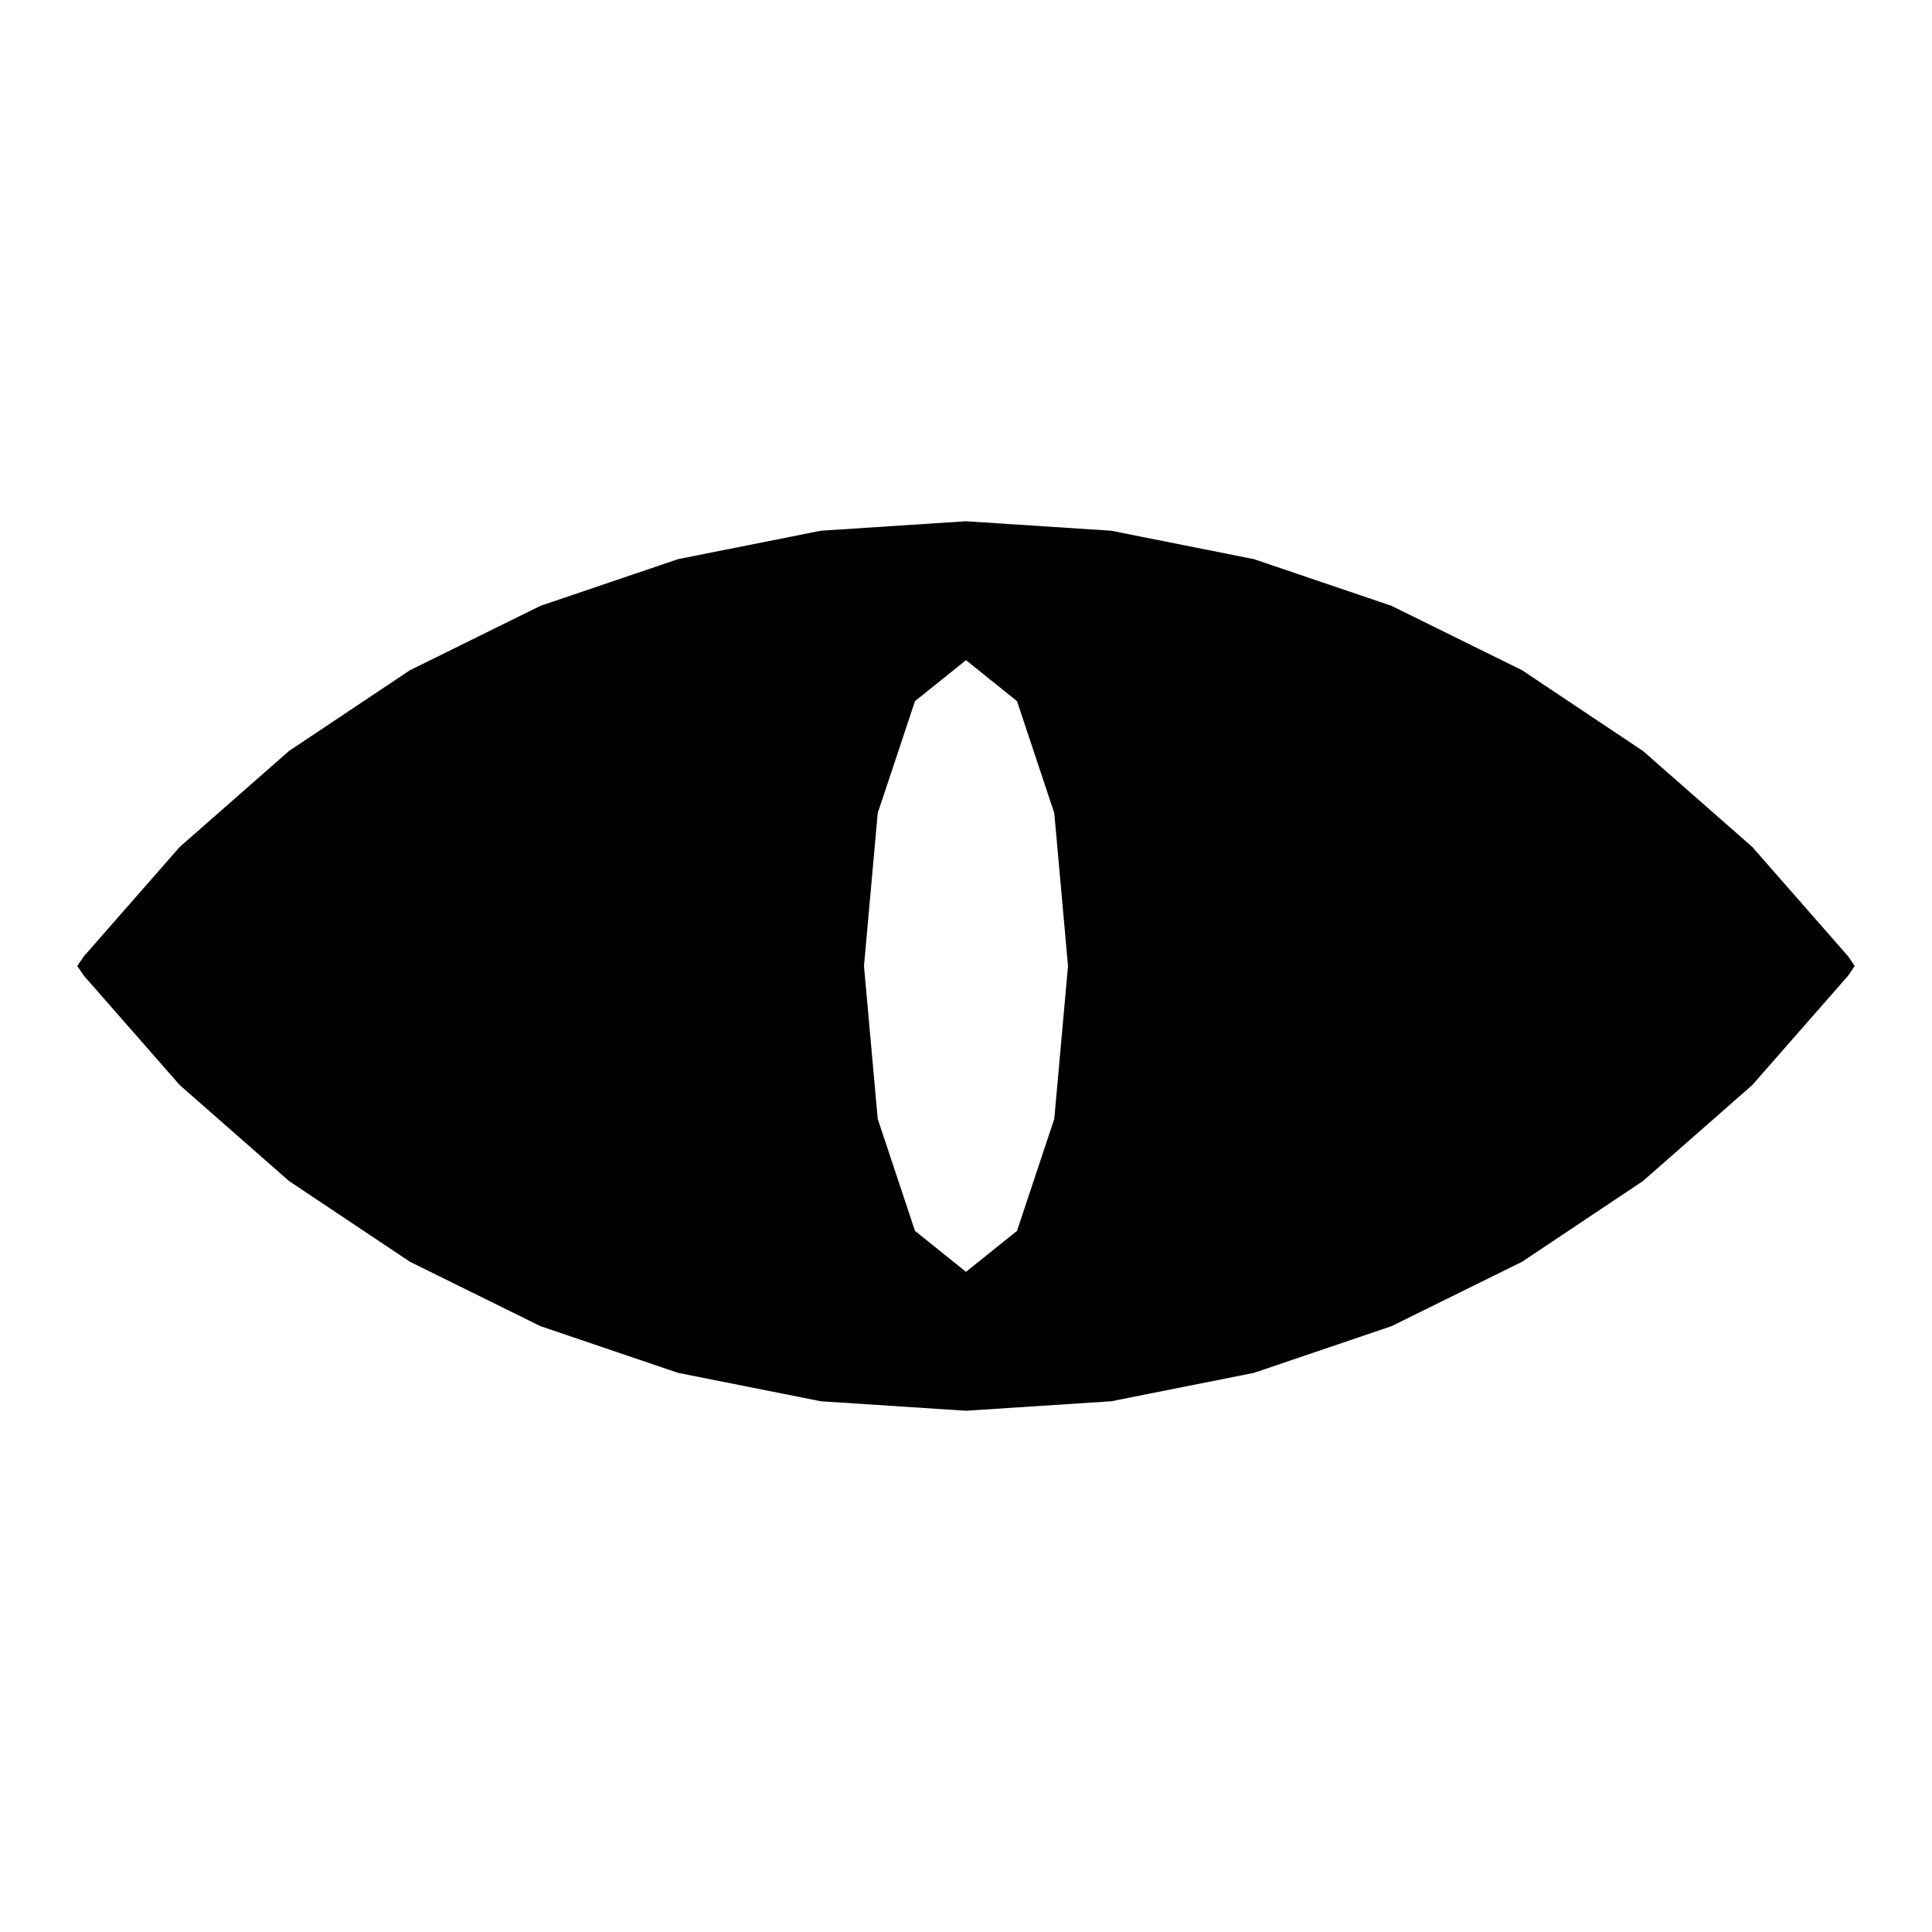
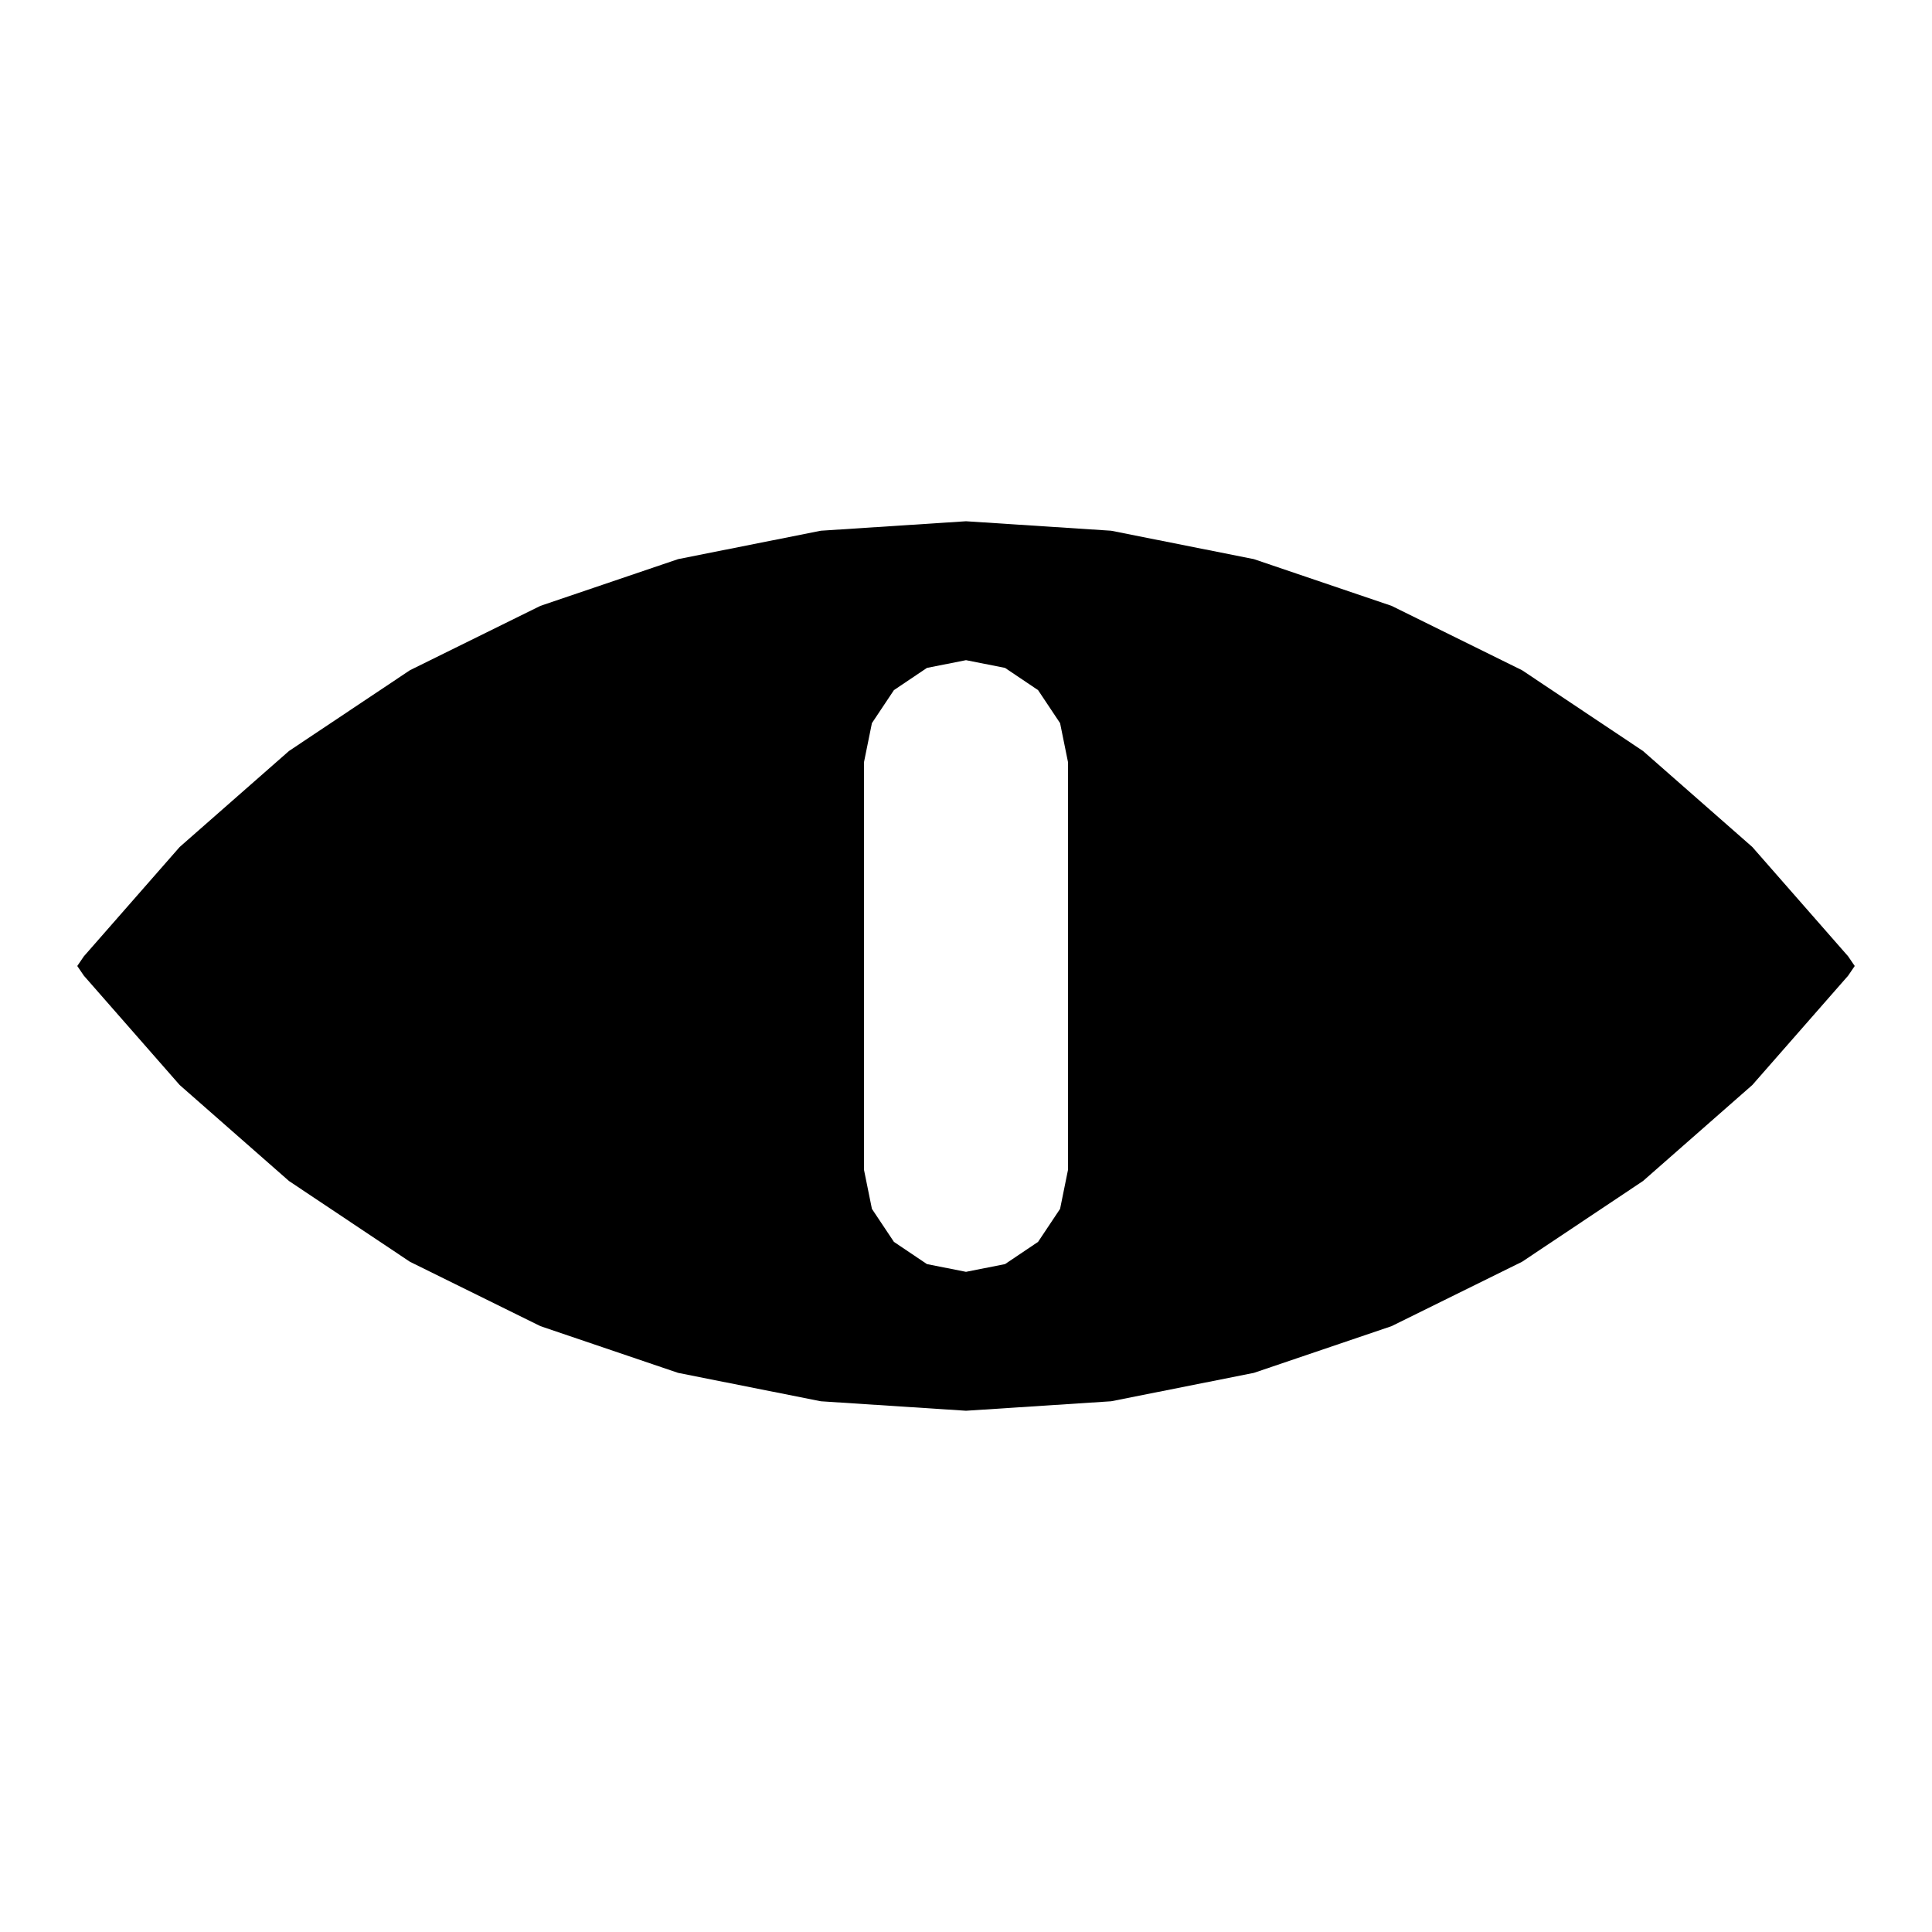
<svg xmlns="http://www.w3.org/2000/svg" viewBox="0 0 100 100" width="100" height="100">
-   <path fill="currentColor" fill-rule="evenodd" d="M57.51 72.53 L64.90 71.06 L72.03 68.64 L78.78 65.31 L85.04 61.13 L90.70 56.16 L95.66 50.50 L96.00 50.00 L95.66 49.50 L90.70 43.84 L85.04 38.87 L78.78 34.69 L72.03 31.36 L64.90 28.94 L57.51 27.47 L50.00 26.98 L42.49 27.47 L35.10 28.94 L27.97 31.36 L21.22 34.69 L14.96 38.87 L9.30 43.84 L4.34 49.50 L4.00 50.00 L4.34 50.50 L9.30 56.16 L14.96 61.13 L21.22 65.31 L27.97 68.64 L35.10 71.06 L42.49 72.53 L50.00 73.02 Z M47.36 63.71 L45.43 57.91 L44.72 50.00 L45.43 42.09 L47.36 36.29 L50.00 34.17 L52.64 36.29 L54.57 42.09 L55.28 50.00 L54.57 57.91 L52.64 63.71 L50.00 65.83 Z" />
+   <path fill="currentColor" fill-rule="evenodd" d="M57.51 72.53 L64.90 71.06 L72.03 68.64 L78.78 65.31 L85.04 61.13 L90.70 56.16 L95.66 50.50 L96.00 50.00 L95.66 49.50 L90.70 43.84 L85.04 38.87 L78.78 34.69 L72.03 31.36 L64.90 28.94 L57.51 27.47 L50.00 26.98 L42.49 27.47 L35.10 28.94 L27.97 31.36 L21.22 34.69 L14.96 38.87 L9.30 43.84 L4.34 49.50 L4.00 50.00 L4.34 50.50 L9.30 56.16 L14.96 61.13 L21.22 65.31 L27.97 68.64 L35.10 71.06 L42.49 72.53 L50.00 73.02 Z M47.98 65.43 L46.27 64.28 L45.13 62.57 L44.72 60.55 L44.72 39.45 L45.13 37.43 L46.27 35.72 L47.98 34.57 L50.00 34.17 L52.02 34.57 L53.73 35.72 L54.87 37.43 L55.28 39.45 L55.28 60.55 L54.87 62.57 L53.73 64.28 L52.02 65.43 L50.00 65.83 Z" />
</svg>
